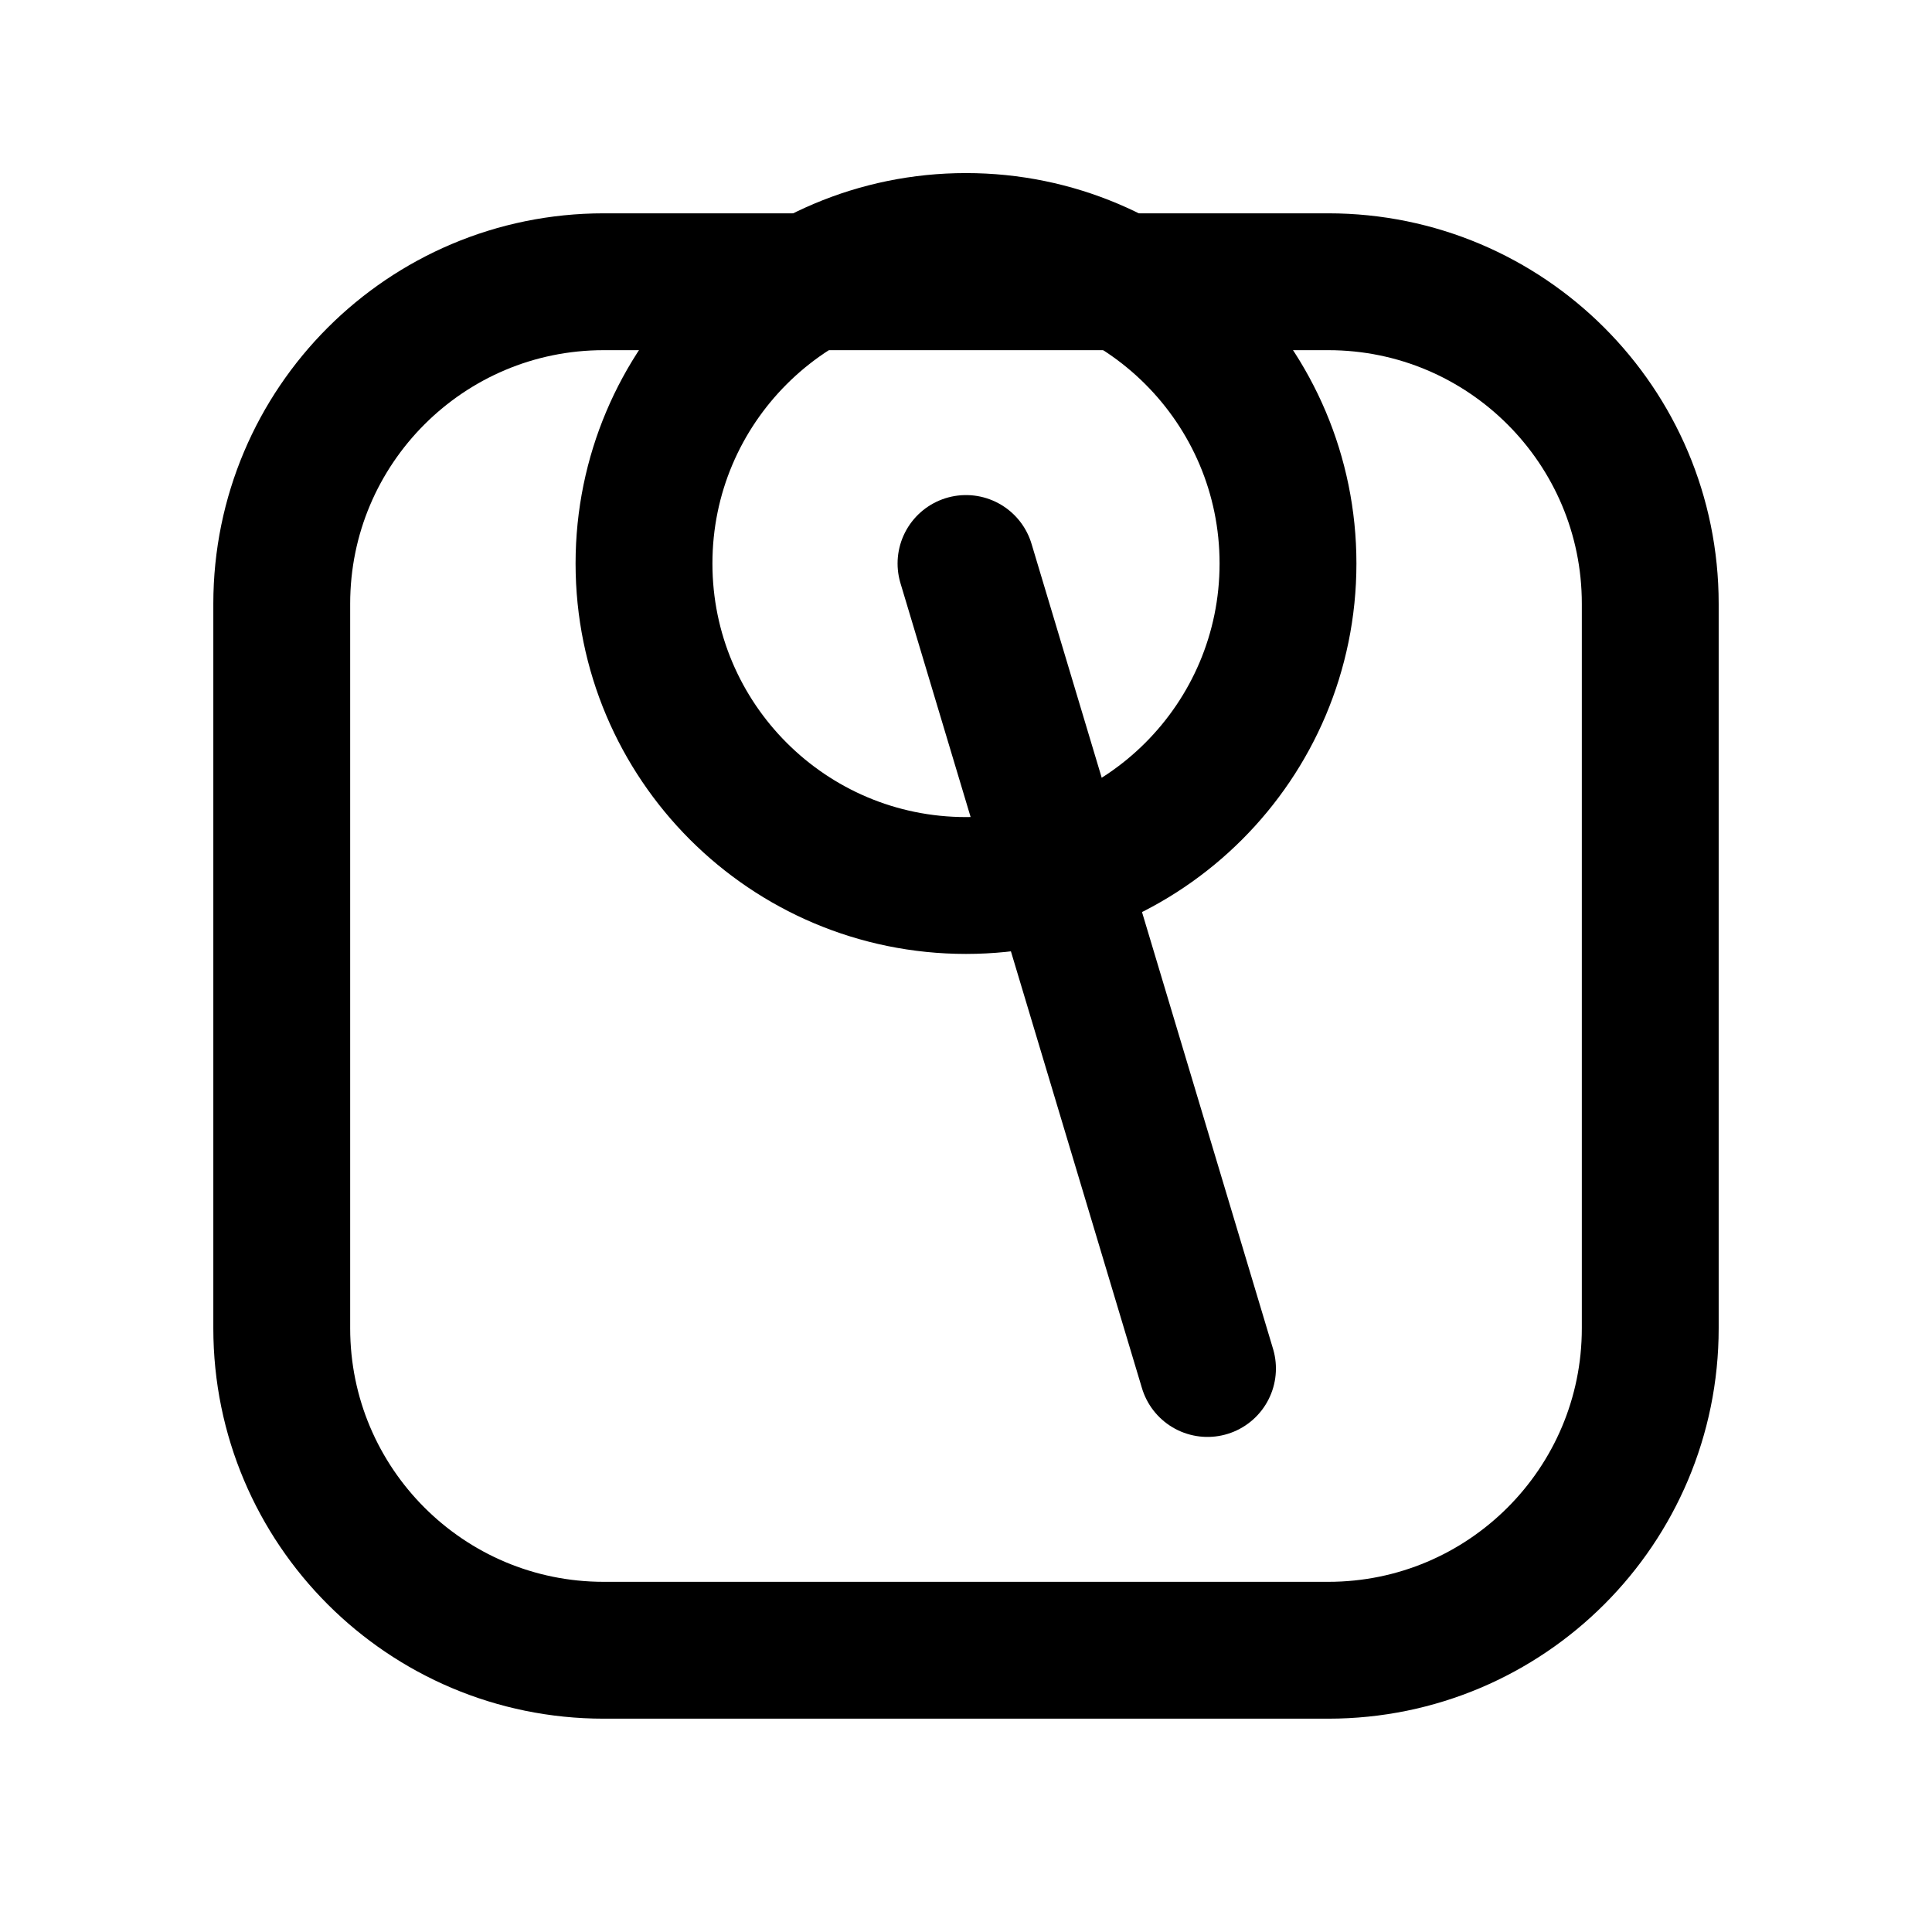
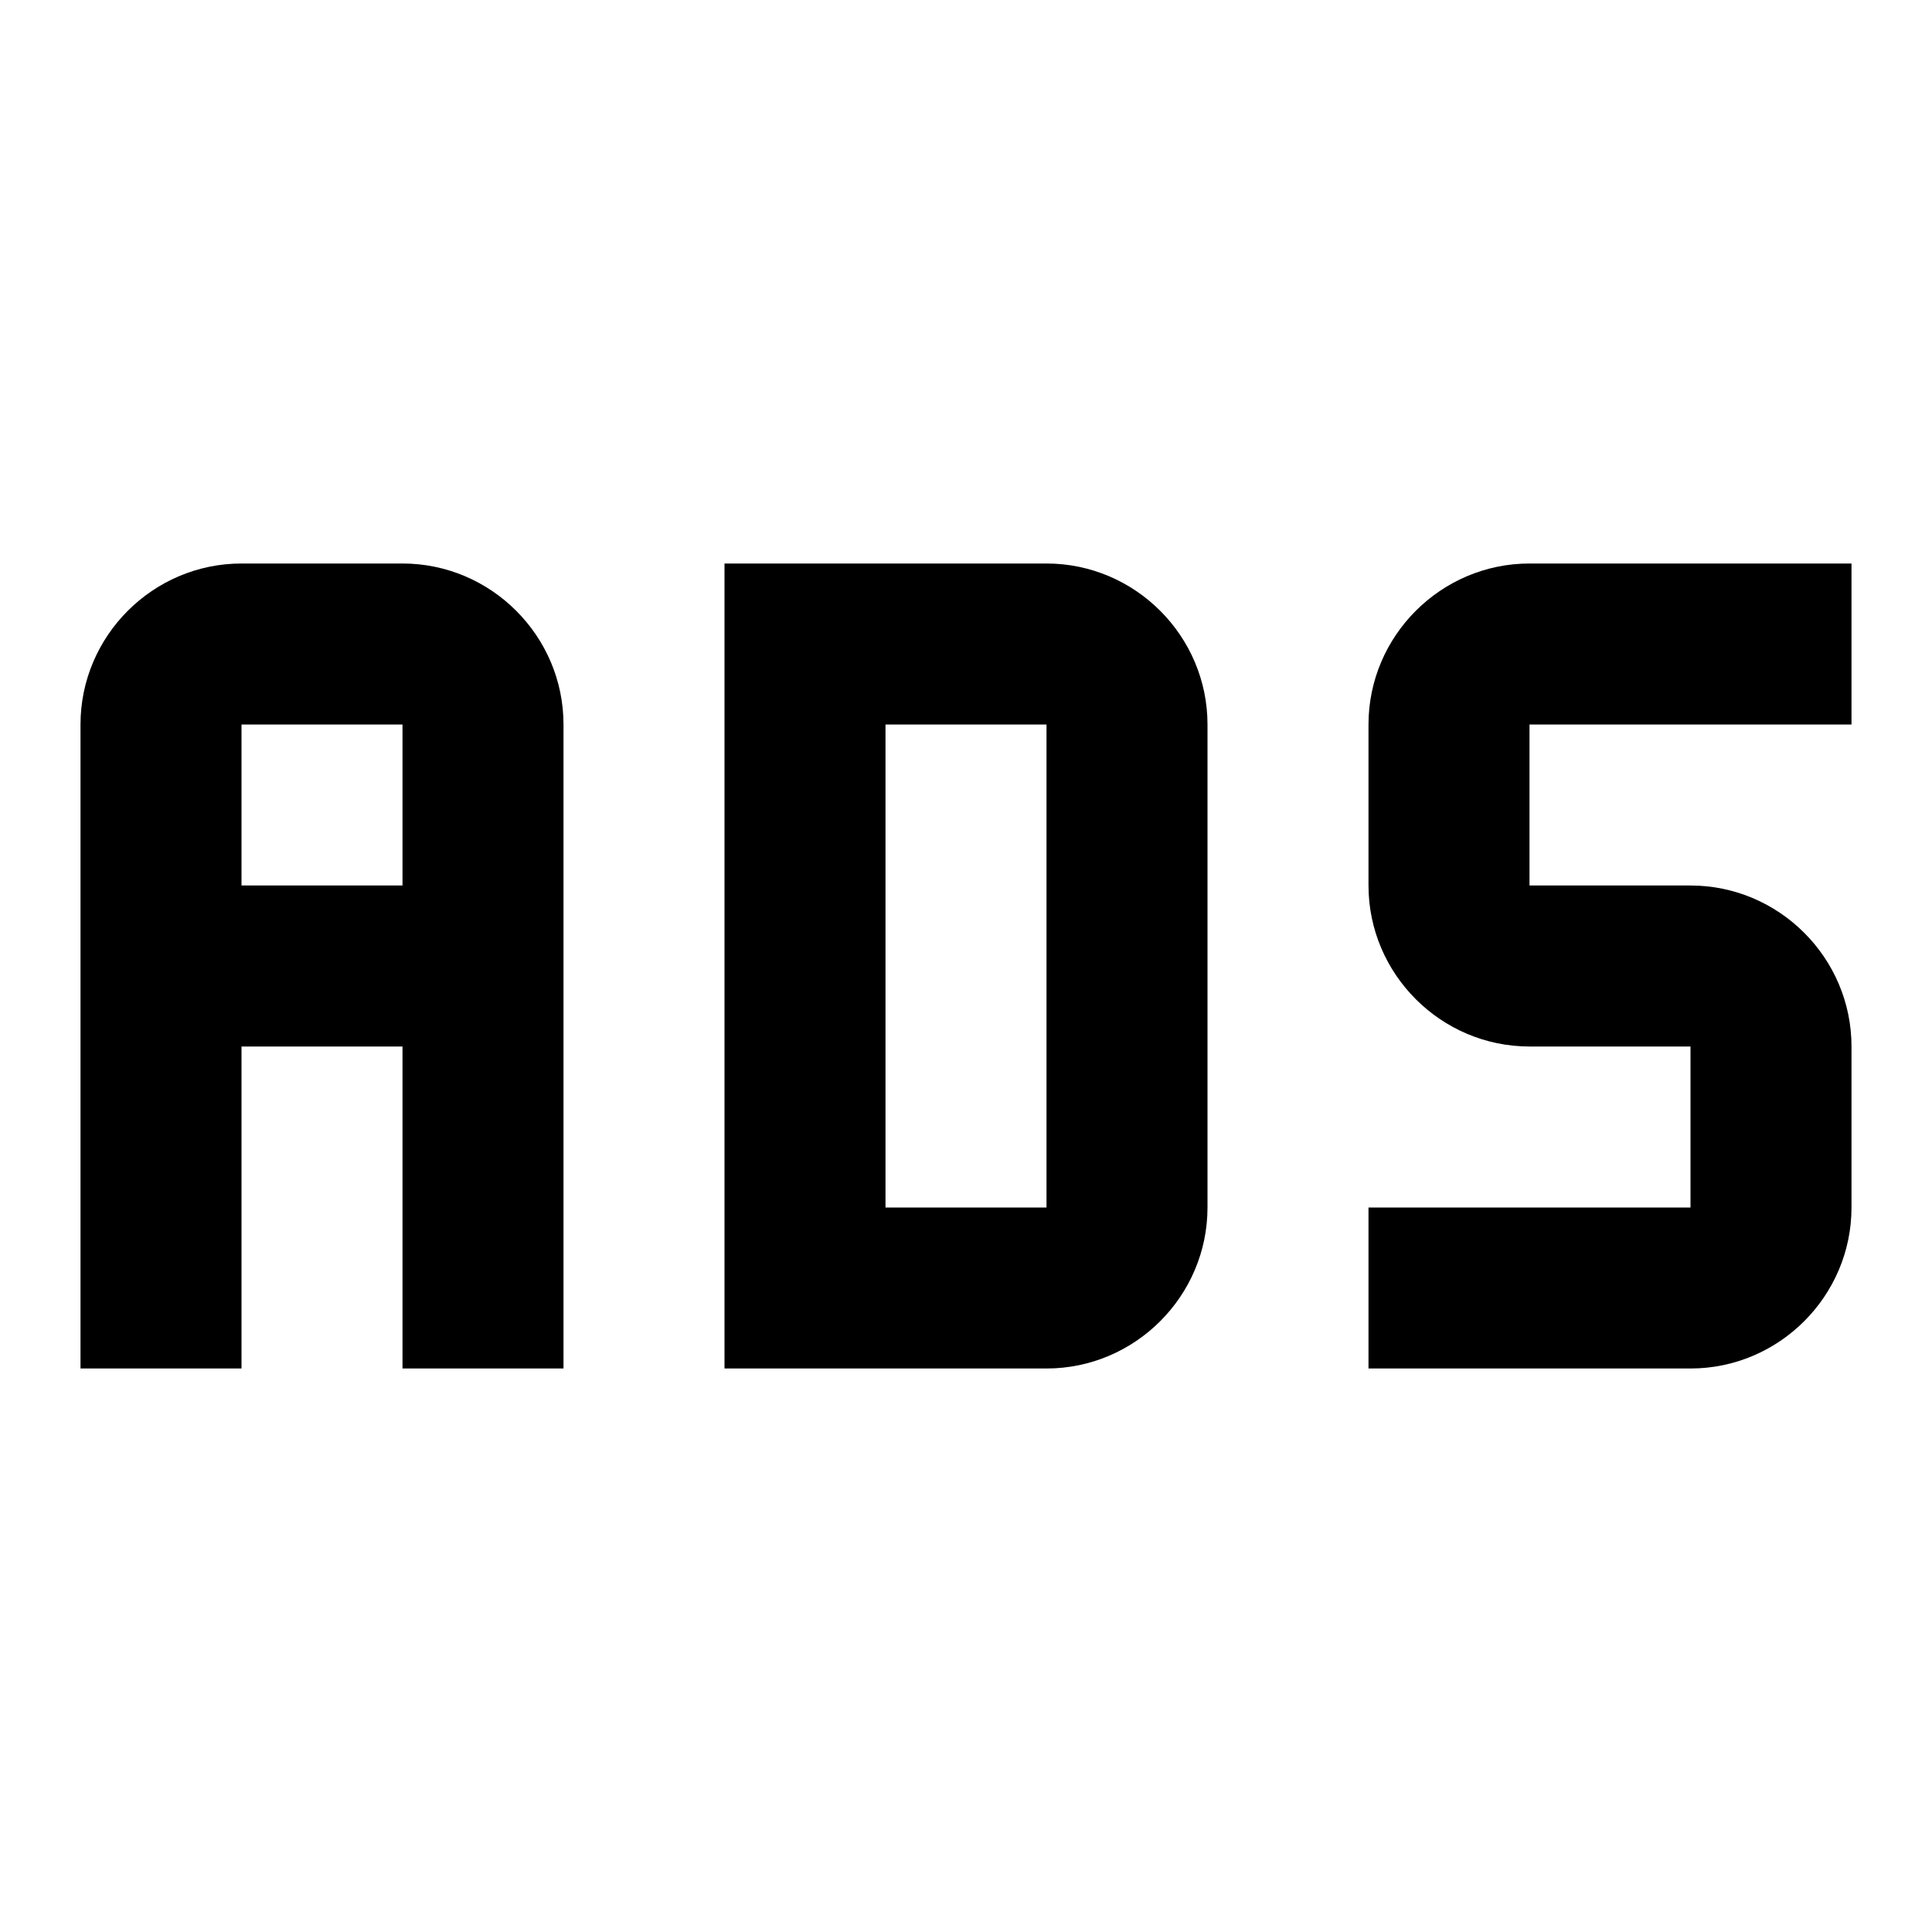
- <svg xmlns="http://www.w3.org/2000/svg" viewBox="0 0 24 24" fill="none" stroke="currentColor" stroke-width="1.7" stroke-linecap="round" stroke-linejoin="round">
-   <rect x="3.5" y="3.5" width="17" height="17" rx="4" />
-   <circle cx="12" cy="7" r="4" />
-   <path d="M12 7 L15 17" />
+ <svg xmlns="http://www.w3.org/2000/svg" width="24" height="24" viewBox="0 0 24 24">
+   <path fill="currentColor" d="M19 7c-1.1 0-2 .9-2 2v2c0 1.1.9 2 2 2h2v2h-4v2h4c1.1 0 2-.9 2-2v-2c0-1.1-.9-2-2-2h-2V9h4V7zM9 7v10h4c1.1 0 2-.9 2-2V9c0-1.1-.9-2-2-2zm2 2h2v6h-2zM3 7c-1.1 0-2 .9-2 2v8h2v-4h2v4h2V9c0-1.1-.9-2-2-2zm0 2h2v2H3z" />
</svg>
